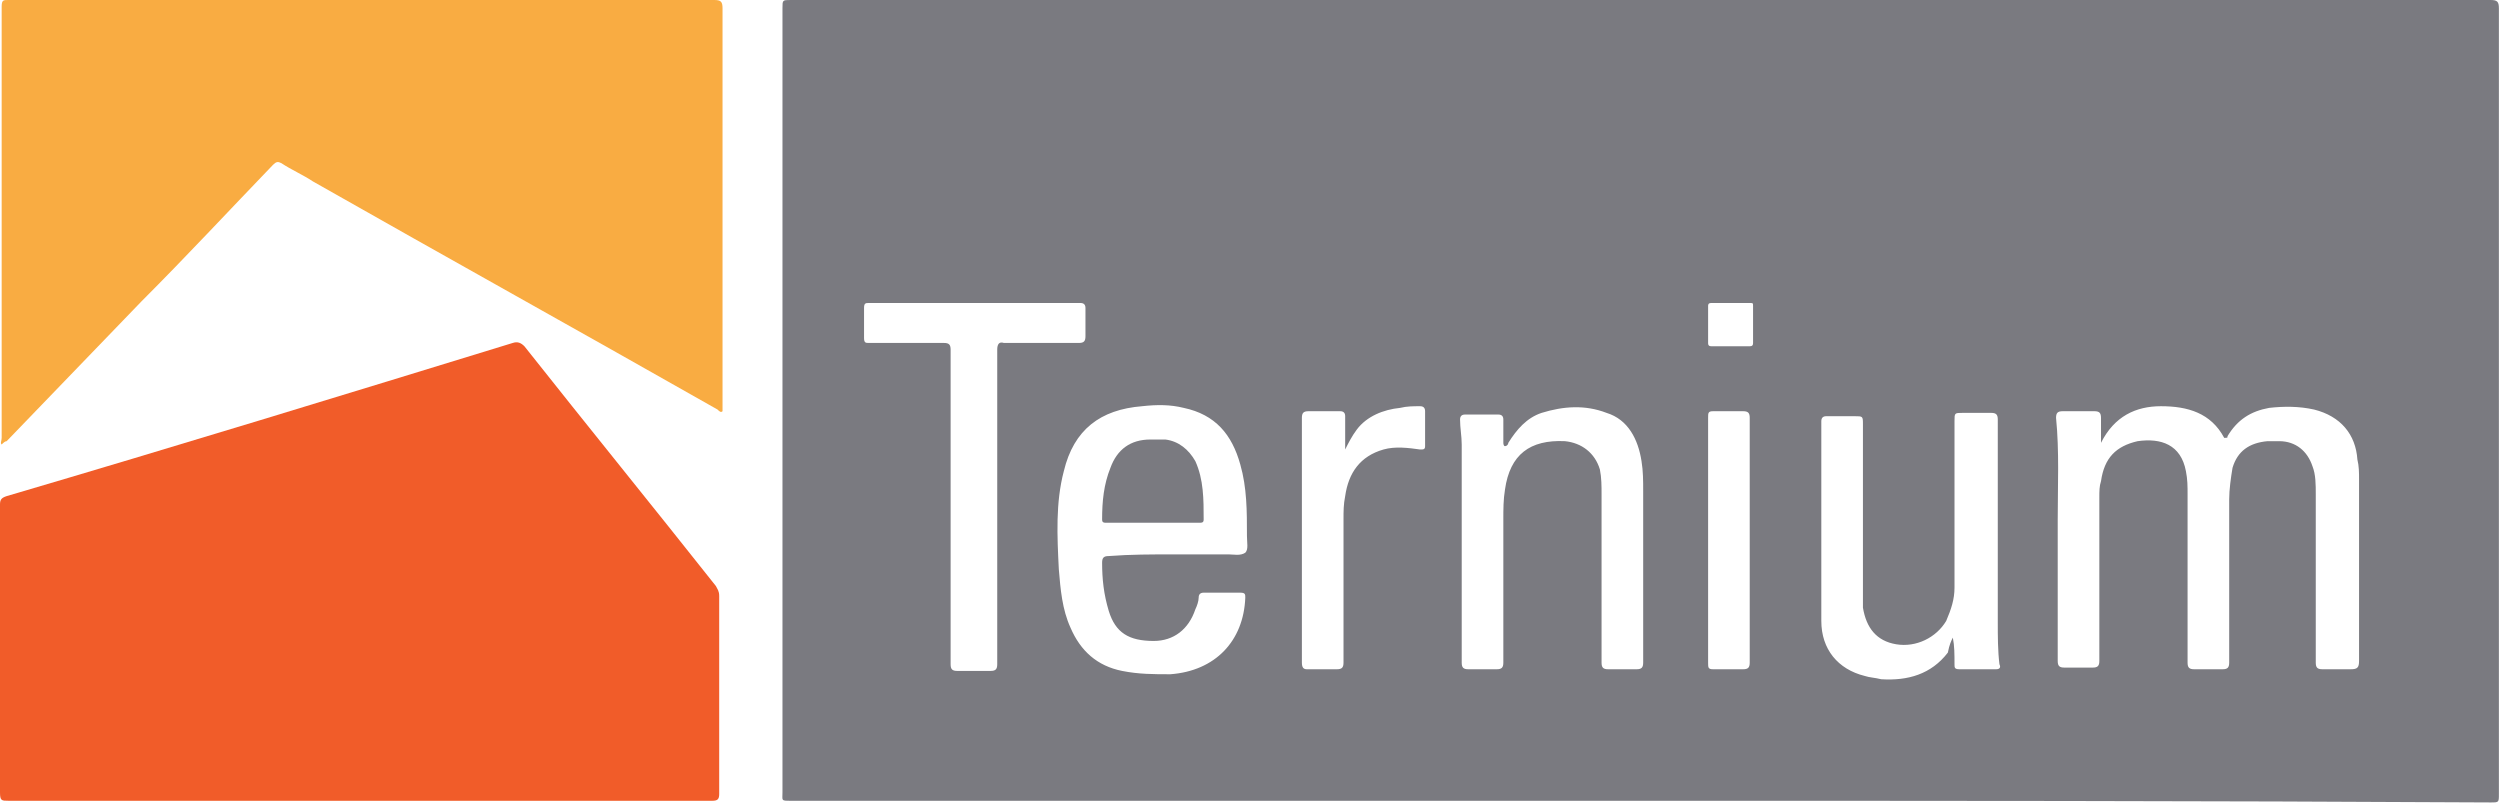
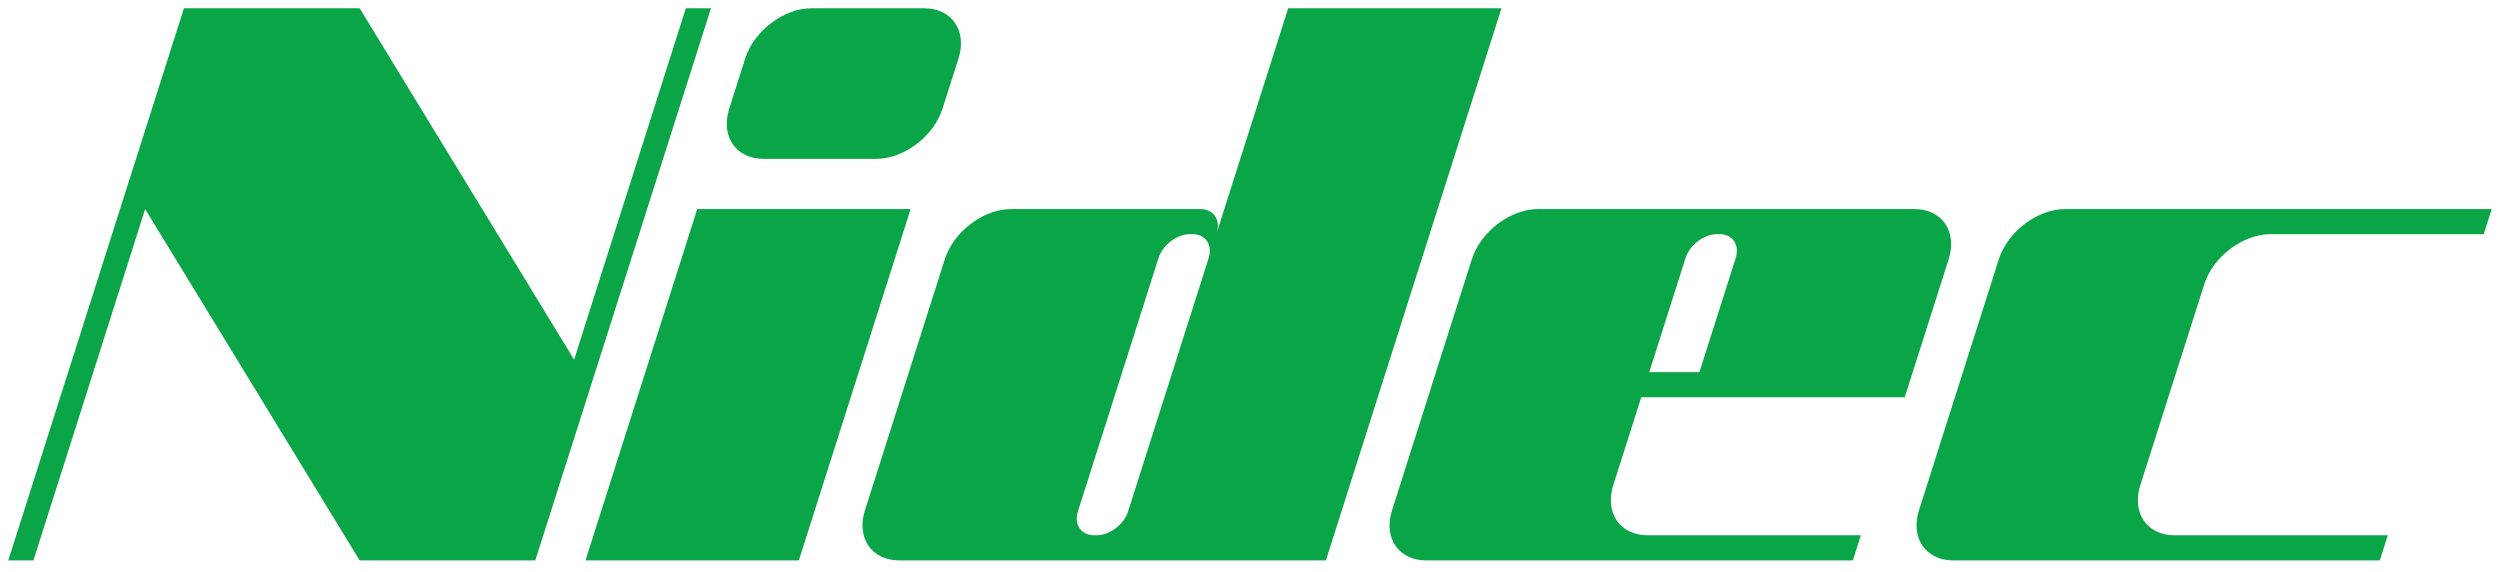
- <svg xmlns="http://www.w3.org/2000/svg" width="901" height="290" viewBox="0 0 901 290" fill="none">
-   <path d="M591.002 288.6C489.002 288.6 387.002 288.6 285.002 288.6C281.402 288.6 282.002 288.6 282.002 285.6C282.002 191.4 282.002 97.2 282.002 3C282.002 0 282.002 0 285.002 0C489.602 0 693.602 0 897.602 0C900.002 0 900.602 0.6 900.602 3C900.602 97.2 900.602 191.4 900.602 286.2C900.602 289.2 900.602 289.2 897.602 289.2C795.002 288.6 693.002 288.6 591.002 288.6ZM757.202 159.6C757.202 156.6 757.202 153.6 757.202 150.6C757.202 148.8 756.602 148.2 754.802 148.2C751.202 148.2 747.602 148.2 743.402 148.2C741.602 148.2 741.002 148.8 741.002 150.6C742.202 162.6 741.602 175.2 741.602 187.2C741.602 204 741.602 221.4 741.602 238.2C741.602 240 742.202 240.6 744.002 240.6C747.602 240.6 751.202 240.6 754.202 240.6C756.002 240.6 756.602 240 756.602 238.2C756.602 218.4 756.602 199.2 756.602 179.4C756.602 177 756.602 175.2 757.202 173.4C758.402 165 762.602 160.8 770.402 159C778.802 157.8 786.002 160.2 787.802 169.8C788.402 172.8 788.402 175.2 788.402 178.2C788.402 198.6 788.402 218.4 788.402 238.8C788.402 240.6 789.002 241.2 790.802 241.2C794.402 241.2 797.402 241.2 801.002 241.2C802.802 241.2 803.402 240.6 803.402 238.8C803.402 219 803.402 199.8 803.402 180C803.402 176.4 804.002 172.2 804.602 168.6C806.402 162.6 810.602 159.6 817.202 159C818.402 159 820.202 159 821.402 159C827.402 159 831.602 162.6 833.402 168C834.602 171 834.602 174.6 834.602 178.2C834.602 198.6 834.602 218.4 834.602 238.8C834.602 240.6 835.202 241.2 837.002 241.2C840.602 241.2 843.602 241.2 847.202 241.2C849.602 241.2 850.202 240.6 850.202 238.2C850.202 216.6 850.202 195 850.202 172.8C850.202 170.4 850.202 168 849.602 165.6C849.002 156.6 843.602 150 834.002 147.6C828.602 146.4 823.202 146.4 817.802 147C811.202 148.2 806.402 151.2 802.802 157.2C802.802 157.8 802.802 157.8 801.602 157.8C796.802 148.8 788.402 146.4 778.802 146.4C769.802 146.4 762.002 150 757.202 159.6ZM423.002 199.8C429.602 199.8 436.202 199.8 442.802 199.8C444.602 199.8 447.002 200.4 448.802 199.2C450.002 198 449.402 195.6 449.402 193.2C449.402 184.2 449.402 175.8 447.002 167.4C444.002 156.6 438.002 149.4 426.602 147C421.802 145.8 417.002 145.8 411.602 146.4C396.602 147.6 387.002 154.8 383.402 169.8C380.402 181.2 381.002 193.2 381.602 205.2C382.202 212.4 382.802 219.6 385.802 226.2C389.402 234.6 395.402 240 404.402 241.8C410.402 243 415.802 243 421.802 243C438.002 241.8 448.202 231 448.802 215.4C448.802 214.2 448.802 213.6 447.002 213.6C442.802 213.6 438.002 213.6 433.802 213.6C432.602 213.6 432.002 214.2 432.002 215.4C432.002 216.6 431.402 218.4 430.802 219.6C428.402 226.8 423.002 231 415.802 231C406.802 231 402.002 228 399.602 220.2C397.802 214.2 397.202 208.8 397.202 202.8C397.202 201 397.802 200.4 399.602 200.4C407.402 199.8 415.202 199.8 423.002 199.8ZM526.802 198C526.802 211.8 526.802 225 526.802 238.8C526.802 240.6 527.402 241.2 529.202 241.2C532.802 241.2 536.402 241.2 539.402 241.2C541.202 241.2 541.802 240.6 541.802 238.8C541.802 221.4 541.802 204.6 541.802 187.2C541.802 183.6 541.802 180 542.402 176.4C544.202 163.8 551.402 158.4 564.002 159C570.002 159.6 574.802 163.2 576.602 169.2C577.202 172.2 577.202 175.2 577.202 178.2C577.202 198.6 577.202 218.4 577.202 238.8C577.202 240.6 577.802 241.2 579.602 241.2C583.202 241.2 586.802 241.2 589.802 241.2C591.602 241.2 592.202 240.6 592.202 238.8C592.202 218.4 592.202 197.4 592.202 177C592.202 173.4 592.202 169.8 591.602 166.2C590.402 158.4 586.802 151.2 579.002 148.8C571.202 145.8 563.402 146.4 555.602 148.8C550.202 150.6 546.602 154.8 543.602 159.6C543.602 160.2 543.002 160.8 542.402 160.8C541.802 160.8 541.802 159.6 541.802 159.6C541.802 156.6 541.802 154.2 541.802 151.2C541.802 150 541.202 149.4 540.002 149.4C535.802 149.4 531.602 149.4 528.002 149.4C526.802 149.4 526.202 150 526.202 151.2C526.202 154.2 526.802 157.2 526.802 160.2C526.802 172.2 526.802 184.8 526.802 198ZM703.802 229.8C704.402 232.8 704.402 235.8 704.402 239.4C704.402 240.6 704.402 241.2 706.202 241.2C710.402 241.2 714.602 241.2 719.402 241.2C720.602 241.2 721.202 240.6 720.602 239.4C720.002 234.6 720.002 229.2 720.002 224.4C720.002 199.8 720.002 175.2 720.002 151.2C720.002 149.4 719.402 148.8 717.602 148.8C714.602 148.8 711.002 148.8 707.402 148.8C704.402 148.8 704.402 148.8 704.402 151.8C704.402 171.6 704.402 192 704.402 211.8C704.402 216 703.202 219.6 701.402 223.8C697.802 229.8 690.602 233.4 683.402 232.2C676.202 231 672.602 226.2 671.402 219C671.402 217.2 671.402 214.8 671.402 213C671.402 193.2 671.402 172.8 671.402 153C671.402 150 671.402 150 668.402 150C664.802 150 661.802 150 658.202 150C657.002 150 656.402 150.6 656.402 151.8C656.402 175.8 656.402 199.8 656.402 223.8C656.402 234 662.402 241.2 672.002 243.6C673.802 244.2 675.602 244.2 678.002 244.8C687.602 245.4 696.002 243 702.002 235.2C702.602 232.2 703.202 231 703.802 229.8ZM359.402 182.4C359.402 163.8 359.402 144.6 359.402 126C359.402 124.2 360.002 123 361.802 123.6C370.802 123.6 379.802 123.6 388.802 123.6C390.602 123.6 391.202 123 391.202 121.2C391.202 117.6 391.202 114 391.202 111C391.202 109.8 390.602 109.2 389.402 109.2C364.202 109.2 339.002 109.2 313.202 109.2C312.002 109.2 311.402 109.2 311.402 111C311.402 114.6 311.402 118.2 311.402 121.8C311.402 123.6 312.002 123.6 313.202 123.6C322.202 123.6 331.202 123.6 340.202 123.6C342.002 123.6 342.602 124.2 342.602 126C342.602 138 342.602 150 342.602 162C342.602 187.8 342.602 213.6 342.602 239.4C342.602 241.2 343.202 241.8 345.002 241.8C349.202 241.8 353.402 241.8 357.002 241.8C358.802 241.8 359.402 241.2 359.402 239.4C359.402 219.6 359.402 201 359.402 182.4ZM484.802 162C484.802 157.8 484.802 154.2 484.802 150C484.802 148.8 484.202 148.2 483.002 148.2C479.402 148.2 475.802 148.2 471.602 148.2C469.802 148.2 469.202 148.8 469.202 150.6C469.202 162 469.202 173.4 469.202 184.8C469.202 202.8 469.202 220.8 469.202 238.8C469.202 240.6 469.802 241.2 471.002 241.2C474.602 241.2 478.202 241.2 481.802 241.2C483.602 241.2 484.202 240.6 484.202 238.8C484.202 221.4 484.202 204.6 484.202 187.2C484.202 184.2 484.202 181.8 484.802 178.8C486.002 170.4 490.202 164.4 498.602 162C502.802 160.8 507.602 161.4 511.802 162C513.002 162 513.602 162 513.602 160.8C513.602 156.6 513.602 152.4 513.602 148.2C513.602 147 513.002 146.4 511.802 146.4C509.402 146.4 507.002 146.4 504.602 147C498.602 147.6 492.602 150 489.002 154.8C487.202 157.2 486.002 159.6 484.802 162ZM630.602 195C630.602 180 630.602 165.6 630.602 150.6C630.602 148.8 630.002 148.2 628.202 148.2C624.602 148.2 621.002 148.2 617.402 148.2C615.602 148.2 615.602 148.8 615.602 150.6C615.602 157.8 615.602 165 615.602 171.6C615.602 193.8 615.602 216.6 615.602 238.8C615.602 240.6 615.602 241.2 617.402 241.2C621.002 241.2 624.602 241.2 628.202 241.2C630.002 241.2 630.602 240.6 630.602 238.8C630.602 223.8 630.602 209.4 630.602 195ZM623.402 124.8C625.802 124.8 627.602 124.8 630.002 124.8C631.202 124.8 631.802 124.8 631.802 123.6C631.802 119.4 631.802 114.6 631.802 110.4C631.802 109.2 631.802 109.2 630.602 109.2C625.802 109.2 621.002 109.2 616.802 109.2C615.602 109.2 615.602 109.8 615.602 110.4C615.602 114.6 615.602 119.4 615.602 123.6C615.602 124.8 616.202 124.8 617.402 124.8C618.602 124.8 621.002 124.8 623.402 124.8Z" fill="#7A7A80" />
-   <path d="M129.6 288.599C87.6 288.599 45 288.599 3 288.599C0.6 288.599 0 288.599 0 285.599C0 250.799 0 216.599 0 181.799C0 179.999 0.6 179.399 2.4 178.799C63.6 160.799 124.2 142.199 184.8 123.599C186.6 122.999 187.8 123.599 189 124.799C211.8 153.599 235.2 182.399 258 211.199C258.6 212.399 259.2 212.999 259.2 214.799C259.2 238.799 259.2 262.199 259.2 286.199C259.2 287.999 258.6 288.599 256.8 288.599C214.8 288.599 172.2 288.599 129.6 288.599Z" fill="#F15C29" />
-   <path d="M0.601 160.2C0.001 159.6 0.601 159 0.601 157.8C0.601 106.2 0.601 54 0.601 2.4C0.601 -1.78814e-07 1.201 0 3.001 0C87.601 0 172.201 0 257.401 0C259.801 0 260.401 0.6 260.401 3C260.401 50.4 260.401 98.4 260.401 145.8C260.401 146.4 260.401 147 260.401 148.2C259.801 148.8 259.201 148.2 258.601 147.6C210.001 120 161.401 93 112.801 65.4C109.201 63 105.001 61.2 101.401 58.8C100.201 58.2 99.601 58.2 98.401 59.4C82.801 75.6 67.201 92.4 51.001 108.6C34.801 125.4 18.601 142.2 2.401 159C1.801 159 1.201 159.6 0.601 160.2Z" fill="#F9AC42" />
-   <path d="M415.201 188.402C409.801 188.402 404.401 188.402 399.001 188.402C397.801 188.402 397.201 188.402 397.201 187.202C397.201 180.602 397.801 174.602 400.201 168.602C402.601 162.002 407.401 158.402 414.601 158.402C416.401 158.402 418.201 158.402 420.001 158.402C424.801 159.002 428.401 162.002 430.801 166.202C433.801 172.802 433.801 180.002 433.801 187.202C433.801 188.402 433.201 188.402 432.001 188.402C426.601 188.402 420.601 188.402 415.201 188.402Z" fill="#7A7A80" />
+ <svg xmlns="http://www.w3.org/2000/svg" width="302" height="69" viewBox="0 0 302 69" fill="none">
+   <path d="M96.501 67.696H70.729L84.226 25.257H110.003L96.501 67.696Z" fill="#0AA547" />
+   <path d="M113.851 13.135C112.801 16.454 109.208 19.188 105.864 19.188H92.225C88.894 19.188 87.026 16.454 88.091 13.135L90.018 7.068C91.081 3.733 94.672 1 98.013 1H111.655C114.994 1 116.853 3.733 115.786 7.068L113.851 13.135Z" fill="#0AA547" />
+   <path d="M155.615 1.001L146.979 28.14C147.482 26.552 146.603 25.257 145.009 25.257H122.132C118.788 25.257 115.197 27.985 114.132 31.317L104.488 61.64C103.425 64.971 105.286 67.696 108.623 67.696H160.168L181.378 1.001H155.615ZM136.274 61.778C135.771 63.368 134.059 64.663 132.46 64.663H132.178C130.599 64.663 129.705 63.368 130.21 61.778L139.948 31.173C140.455 29.585 142.166 28.284 143.762 28.284H144.044C145.625 28.284 146.513 29.585 146.008 31.173L136.274 61.778Z" fill="#0AA547" />
+   <path d="M230.092 47.99L235.398 31.318C236.465 27.985 234.604 25.256 231.267 25.256H185.786C182.456 25.256 178.858 27.985 177.8 31.318L168.16 61.639C167.091 64.972 168.945 67.696 172.28 67.696H223.827L224.791 64.663H199.024C195.689 64.663 193.83 61.938 194.884 58.605L198.262 47.99H230.092ZM203.612 31.173C204.115 29.586 205.831 28.282 207.421 28.282H207.708C209.3 28.282 210.177 29.586 209.676 31.173L205.289 44.957H199.229L203.612 31.173Z" fill="#0AA547" />
+   <path d="M274.261 28.289H300.033L301 25.256H249.458C246.118 25.256 242.521 27.985 241.458 31.318L231.818 61.628C230.751 64.97 232.621 67.697 235.952 67.697H287.481L288.45 64.664H262.682C259.347 64.664 257.488 61.939 258.551 58.599L266.275 34.347C267.324 31.012 270.931 28.289 274.261 28.289Z" fill="#0AA547" />
+   <path d="M82.85 1.001L69.353 43.443L43.447 1.001H22.219L1 67.696H4.038L17.535 25.257L43.447 67.696H64.664L85.888 1.001H82.85Z" fill="#0AA547" />
</svg>
